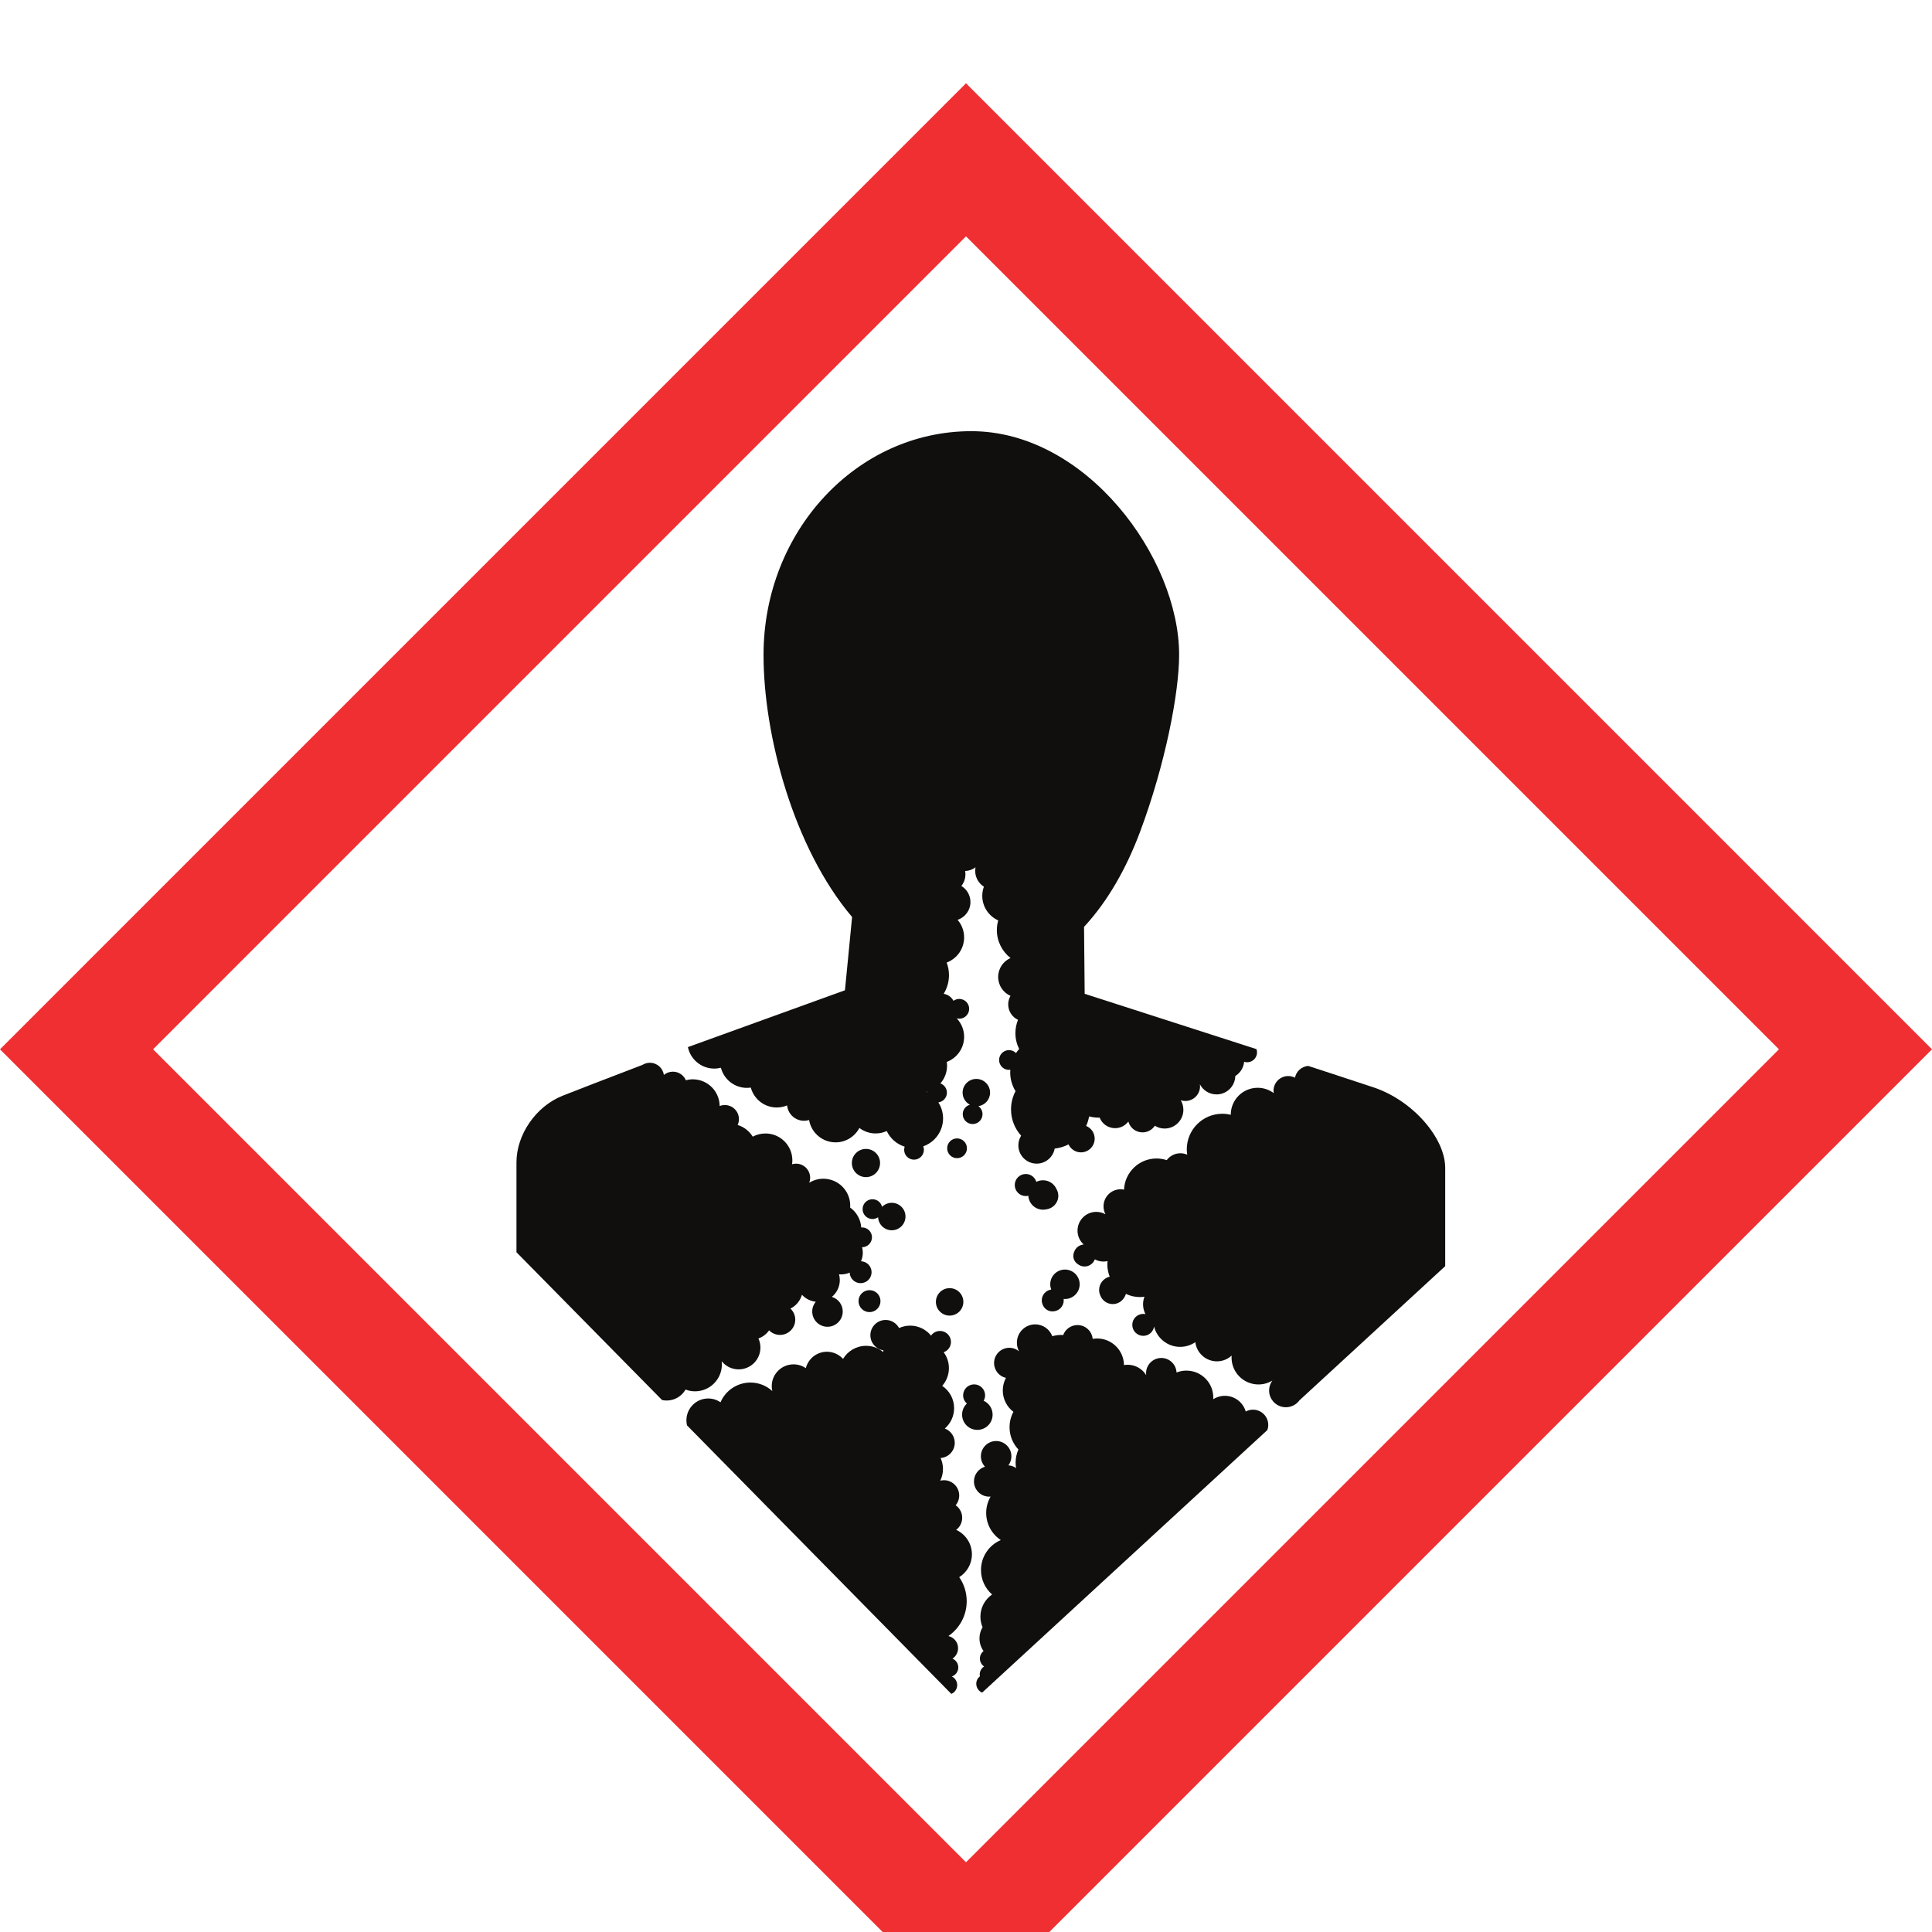
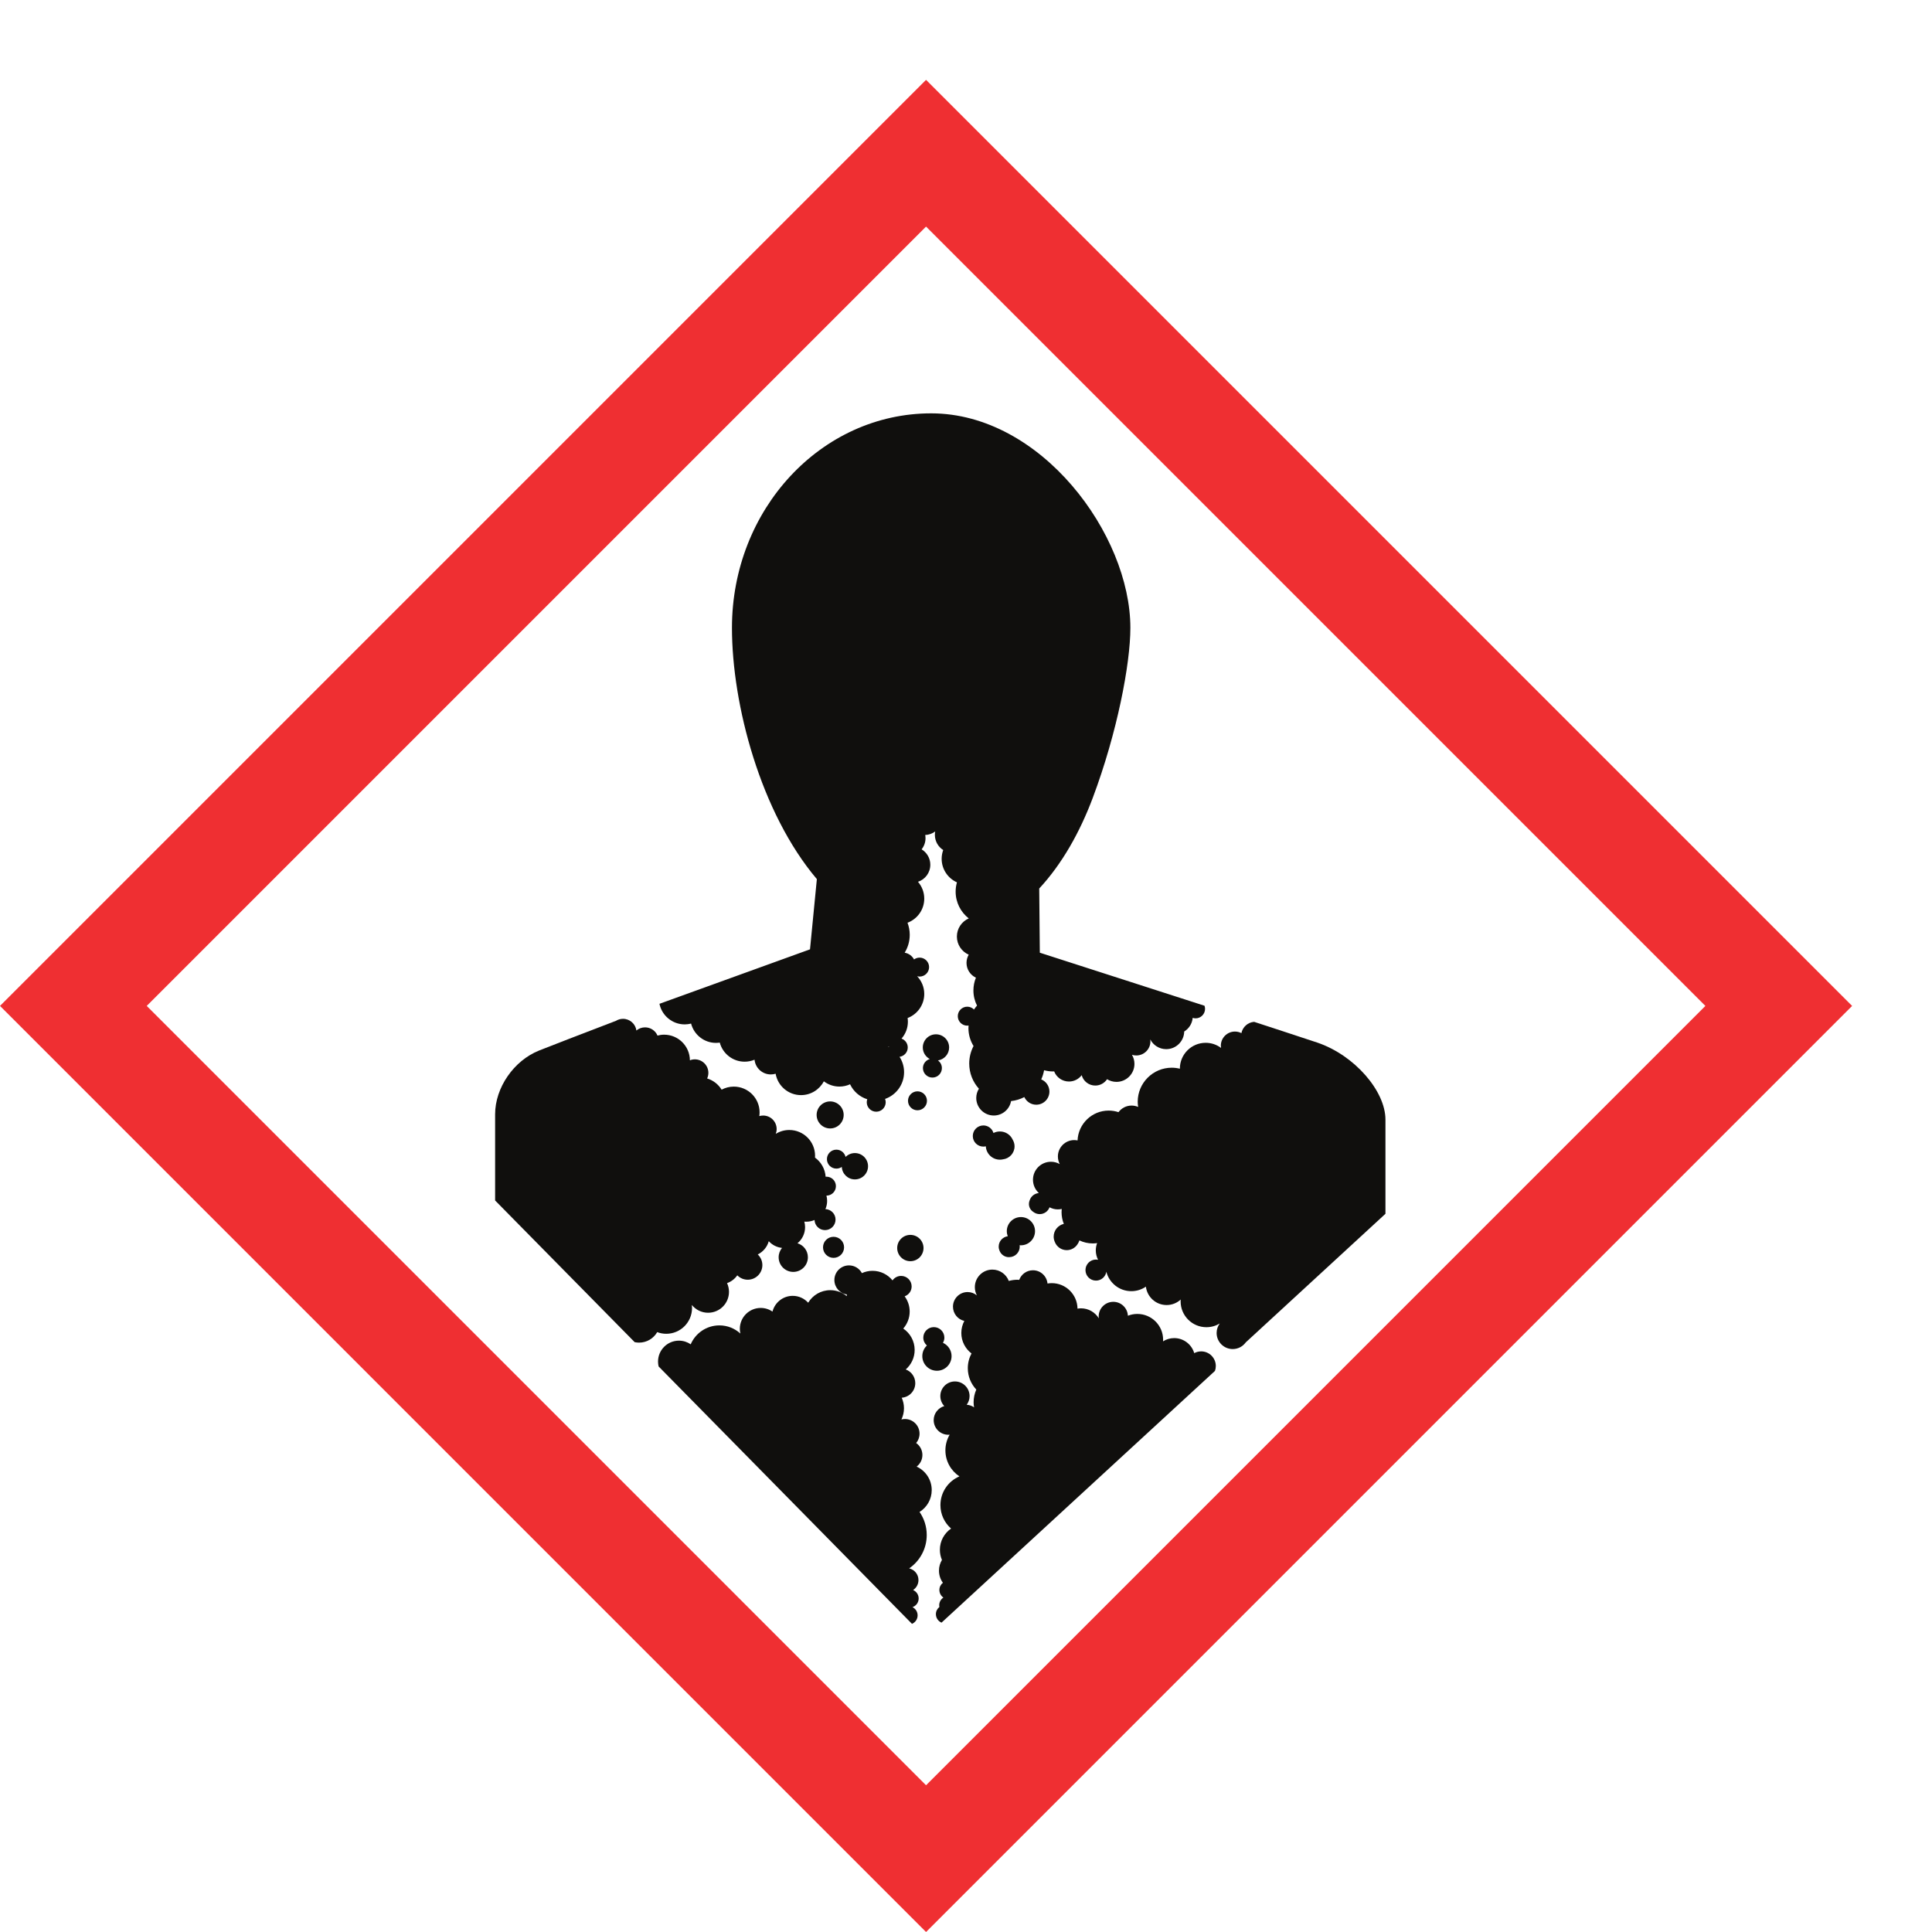
- <svg xmlns="http://www.w3.org/2000/svg" id="svg8" xml:space="preserve">
+ <svg xmlns="http://www.w3.org/2000/svg" width="70" height="70" id="svg8" xml:space="preserve">
  <defs id="defs6" />
  <g transform="matrix(1.25,0,0,-1.25,0,70)" id="g10">
    <g transform="scale(0.022,0.022)" id="g12">
      <path d="M 2246.88,1220.13 C 2162.32,1135.59 1304.65,277.891 1220.1,193.332 1135.55,277.891 277.875,1135.59 193.328,1220.13 c 84.547,84.56 942.222,942.25 1026.762,1026.79 84.55,-84.54 942.23,-942.23 1026.79,-1026.79 z M 0,1220.13 1220.1,0 2440.2,1220.13 1220.09,2440.25 0,1220.13" id="path14" style="fill:#ef2f32;fill-opacity:1;fill-rule:nonzero;stroke:none" />
      <path d="m 1093.74,1094.32 c -9.83,0 -17.81,-7.97 -17.81,-17.8 0,-9.85 7.98,-17.82 17.81,-17.82 9.84,0 17.82,7.97 17.82,17.82 0,9.83 -7.98,17.8 -17.82,17.8" id="path16" style="fill:#100f0d;fill-opacity:1;fill-rule:nonzero;stroke:none" />
      <path d="m 1363.67,923.359 c 0,10.25 -8.31,18.582 -18.59,18.582 -10.28,0 -18.59,-8.332 -18.59,-18.582 0,-2.371 0.47,-4.578 1.24,-6.668 -6.72,-0.941 -11.93,-6.679 -11.93,-13.691 0,-1.949 0.43,-3.801 1.15,-5.5 1.96,-4.918 6.71,-8.398 12.31,-8.398 l 0.36,0.039 0.03,0 c 7.68,0 13.89,6.218 13.89,13.859 0,0.629 -0.09,1.23 -0.18,1.84 0.58,-0.059 1.14,-0.09 1.72,-0.09 10.28,0 18.59,8.34 18.59,18.609" id="path18" style="fill:#100f0d;fill-opacity:1;fill-rule:nonzero;stroke:none" />
      <path d="m 1182.08,901.148 c 0,-9.589 7.76,-17.359 17.33,-17.359 9.6,0 17.35,7.77 17.35,17.359 0,9.563 -7.75,17.321 -17.35,17.321 -9.57,0 -17.33,-7.758 -17.33,-17.321" id="path20" style="fill:#100f0d;fill-opacity:1;fill-rule:nonzero;stroke:none" />
      <path d="m 1126.33,991.559 c 9.58,0 17.34,7.75 17.34,17.351 0,9.56 -7.76,17.35 -17.34,17.35 -4.77,0 -9.1,-1.96 -12.24,-5.08 -1.32,5.49 -6.22,9.57 -12.12,9.57 -6.9,0 -12.48,-5.58 -12.48,-12.46 0,-6.91 5.58,-12.51 12.48,-12.51 2.64,0 5.09,0.84 7.11,2.24 0.47,-9.168 7.98,-16.461 17.25,-16.461" id="path22" style="fill:#100f0d;fill-opacity:1;fill-rule:nonzero;stroke:none" />
      <path d="m 1317.38,1054.73 c -3.05,0 -5.92,-0.73 -8.46,-2.02 -1.72,5.74 -7,9.95 -13.3,9.95 -7.71,0 -13.94,-6.25 -13.94,-13.93 0,-7.7 6.23,-13.95 13.94,-13.95 1.11,0 2.17,0.16 3.22,0.4 0.5,-9.8 8.61,-17.62 18.54,-17.62 1.35,0 2.68,0.14 3.96,0.43 8.64,0.99 15.36,8.25 15.36,17.15 0,3.15 -0.89,6.09 -2.39,8.63 -2.89,6.47 -9.38,10.96 -16.93,10.96" id="path24" style="fill:#100f0d;fill-opacity:1;fill-rule:nonzero;stroke:none" />
      <path d="m 1250.5,1165.39 c 0,9.58 -7.76,17.34 -17.35,17.34 -9.59,0 -17.34,-7.76 -17.34,-17.34 0,-6.63 3.76,-12.3 9.22,-15.24 -5.22,-1.5 -9.05,-6.24 -9.05,-11.93 0,-6.91 5.61,-12.49 12.51,-12.49 6.89,0 12.48,5.58 12.48,12.49 0,4.17 -2.05,7.82 -5.2,10.1 8.33,1.27 14.73,8.39 14.73,17.07" id="path26" style="fill:#100f0d;fill-opacity:1;fill-rule:nonzero;stroke:none" />
      <path d="m 1098.23,915.941 c -7.68,0 -13.88,-6.191 -13.88,-13.863 0,-7.668 6.2,-13.879 13.88,-13.879 7.66,0 13.86,6.211 13.86,13.879 0,7.672 -6.2,13.863 -13.86,13.863" id="path28" style="fill:#100f0d;fill-opacity:1;fill-rule:nonzero;stroke:none" />
      <path d="m 1196.31,1095.12 c 0,-6.9 5.59,-12.5 12.47,-12.5 6.91,0 12.51,5.6 12.51,12.5 0,6.88 -5.6,12.48 -12.51,12.48 -6.88,0 -12.47,-5.6 -12.47,-12.48" id="path30" style="fill:#100f0d;fill-opacity:1;fill-rule:nonzero;stroke:none" />
      <path d="m 1253.71,758.73 c 0,7.801 -4.66,14.5 -11.35,17.54 1.17,2.019 1.87,4.32 1.87,6.789 0,7.679 -6.21,13.882 -13.87,13.882 -7.66,0 -13.89,-6.203 -13.89,-13.882 0,-4.129 1.86,-7.809 4.73,-10.36 -3.72,-3.488 -6.04,-8.469 -6.04,-13.969 0,-10.648 8.62,-19.281 19.28,-19.281 10.64,0 19.27,8.633 19.27,19.281" id="path32" style="fill:#100f0d;fill-opacity:1;fill-rule:nonzero;stroke:none" />
      <path d="m 1207.68,613.172 c 4.61,3.508 7.61,9.039 7.61,15.297 0,6.543 -3.26,12.301 -8.23,15.769 2.79,3.344 4.47,7.641 4.47,12.352 0,10.629 -8.62,19.281 -19.27,19.281 -1.62,0 -3.16,-0.23 -4.64,-0.601 2.15,4.46 3.4,9.46 3.4,14.75 0,4.968 -1.09,9.64 -2.99,13.902 10,0.719 17.87,9.019 17.87,19.187 0,8.301 -5.24,15.352 -12.58,18.063 7.18,6.238 11.76,15.418 11.76,25.68 0,11.75 -5.97,22.109 -15.02,28.199 5.24,6 8.46,13.828 8.46,22.41 0,7.527 -2.48,14.449 -6.62,20.059 5.37,1.921 9.21,7 9.21,13.011 0,7.688 -6.2,13.879 -13.86,13.879 -4.69,0 -8.82,-2.32 -11.33,-5.898 -6.22,7.699 -15.71,12.609 -26.38,12.609 -4.98,0 -9.7,-1.09 -13.96,-3.039 -3.25,6.066 -9.64,10.199 -16.98,10.199 -10.66,0 -19.28,-8.621 -19.28,-19.281 0,-9.668 7.13,-17.648 16.42,-19.031 -0.06,-0.731 -0.14,-1.438 -0.14,-2.168 -5.9,4.871 -13.44,7.82 -21.68,7.82 -12.39,0 -23.18,-6.641 -29.12,-16.519 -5.03,5.519 -12.29,9.046 -20.37,9.046 -12.85,0 -23.61,-8.828 -26.65,-20.738 -4.41,3.031 -9.76,4.809 -15.51,4.809 -15.204,0 -27.528,-12.321 -27.528,-27.528 0,-2.14 0.262,-4.203 0.723,-6.191 -7.305,6.648 -16.981,10.73 -27.637,10.73 -16.961,0 -31.512,-10.269 -37.805,-24.929 -4.414,3.027 -9.753,4.82 -15.511,4.82 -15.203,0 -27.535,-12.34 -27.535,-27.543 0,-2.219 0.257,-4.367 0.757,-6.449 L 1201.56,406 c 4.36,1.84 7.42,6.129 7.42,11.16 0,4.77 -2.76,8.86 -6.75,10.828 4.72,1.672 8.13,6.133 8.13,11.434 0,5 -3.02,9.289 -7.34,11.117 4.27,2.84 7.08,7.672 7.08,13.16 0,7.512 -5.24,13.762 -12.25,15.371 13.98,9.629 23.14,25.739 23.14,44.012 0,11.277 -3.5,21.727 -9.46,30.359 9.63,5.989 16.04,16.629 16.04,28.809 0,13.75 -8.16,25.559 -19.89,30.922" id="path34" style="fill:#100f0d;fill-opacity:1;fill-rule:nonzero;stroke:none" />
      <path d="m 1582.58,764.98 c -3.31,0 -6.42,-0.839 -9.16,-2.32 -3.33,11.449 -13.89,19.828 -26.4,19.828 -5.41,0 -10.43,-1.59 -14.68,-4.269 0.04,0.711 0.09,1.402 0.09,2.133 0,18.769 -15.2,33.968 -33.97,33.968 -4.39,0 -8.59,-0.851 -12.44,-2.379 -0.49,10.207 -8.89,18.34 -19.22,18.34 -10.64,0 -19.27,-8.621 -19.27,-19.261 0,-0.829 0.06,-1.661 0.18,-2.461 -4.85,7.882 -13.52,13.152 -23.47,13.152 -1.56,0 -3.11,-0.152 -4.61,-0.422 -0.22,18.602 -15.33,33.602 -33.97,33.602 -1.89,0 -3.76,-0.211 -5.56,-0.5 -0.92,9.789 -9.15,17.449 -19.18,17.449 -8.29,0 -15.34,-5.25 -18.07,-12.621 -0.85,0.051 -1.72,0.133 -2.59,0.133 -3.86,0 -7.6,-0.582 -11.15,-1.582 -3.31,8.73 -11.74,14.96 -21.62,14.96 -12.78,0 -23.11,-10.371 -23.11,-23.109 0,-3.961 0.97,-7.66 2.7,-10.902 -3.32,2.761 -7.57,4.429 -12.25,4.429 -10.63,0 -19.27,-8.636 -19.27,-19.269 0,-9.18 6.39,-16.82 14.96,-18.77 -2.51,-4.738 -3.96,-10.121 -3.96,-15.871 0,-11.019 5.29,-20.789 13.43,-26.988 -3.12,-5.801 -4.88,-12.422 -4.88,-19.441 0,-10.918 4.26,-20.778 11.19,-28.149 -2.27,-5.101 -3.55,-10.73 -3.55,-16.68 0,-2.289 0.23,-4.531 0.6,-6.718 -2.79,1.929 -6.1,3.168 -9.69,3.41 2.37,3.207 3.78,7.137 3.78,11.418 0,10.64 -8.64,19.281 -19.28,19.281 -10.64,0 -19.26,-8.641 -19.26,-19.281 0,-5.11 1.99,-9.75 5.22,-13.18 -8.06,-2.32 -13.97,-9.719 -13.97,-18.519 0,-10.641 8.63,-19.27 19.28,-19.27 0.6,0 1.19,0.098 1.78,0.149 -3.55,-6.071 -5.62,-13.141 -5.62,-20.68 0,-14.34 7.33,-26.93 18.47,-34.301 -14.72,-6.258 -25.03,-20.848 -25.03,-37.859 0,-12.321 5.43,-23.352 14.03,-30.879 -8.9,-6.121 -14.75,-16.391 -14.75,-28.012 0,-4.719 0.98,-9.258 2.73,-13.34 -2.48,-4.14 -3.92,-8.937 -3.92,-14.109 0,-5.988 1.92,-11.488 5.16,-16 -2.82,-2.211 -4.63,-5.61 -4.63,-9.449 0,-4.18 2.11,-7.821 5.29,-10.012 -3.32,-2.18 -5.51,-5.899 -5.51,-10.168 0,-0.762 0.08,-1.512 0.22,-2.25 -2.78,-2.231 -4.58,-5.602 -4.58,-9.43 0,-5.019 3.04,-9.351 7.41,-11.191 l 360.25,331.648 c 0.73,2.043 1.13,4.203 1.13,6.461 0,10.66 -8.65,19.281 -19.28,19.281" id="path36" style="fill:#100f0d;fill-opacity:1;fill-rule:nonzero;stroke:none" />
      <path d="m 1554.51,1137.55 0.02,-0.16 c -3.43,0.84 -7,1.33 -10.72,1.33 -24.76,0 -44.85,-20.08 -44.85,-44.86 0,-2.32 0.23,-4.6 0.57,-6.82 -2.64,1.15 -5.57,1.8 -8.63,1.8 -7.08,0 -13.34,-3.41 -17.27,-8.69 -4.06,1.35 -8.4,2.09 -12.91,2.09 -22.1,0 -40.09,-17.45 -41.02,-39.34 -1.42,0.27 -2.86,0.45 -4.36,0.45 -11.9,0 -21.55,-9.65 -21.55,-21.58 0,-3.6 0.9,-7 2.46,-10.01 -3.43,1.94 -7.36,3.05 -11.58,3.05 -13.1,0 -23.7,-10.6 -23.7,-23.701 0,-6.839 2.89,-12.98 7.53,-17.289 l 0.03,-0.25 c -5.51,-0.519 -10.06,-4.211 -11.82,-9.261 -0.7,-1.547 -1.09,-3.258 -1.09,-5.079 0,-4.371 2.27,-8.218 5.7,-10.449 2.35,-1.84 5.29,-2.961 8.5,-2.961 5.96,0 11,3.739 13,9.008 3.25,-1.758 6.96,-2.777 10.87,-2.777 1.78,0 3.51,0.211 5.17,0.609 -0.14,-1.43 -0.23,-2.871 -0.23,-4.34 0,-5.422 1.07,-10.601 2.97,-15.351 -7.64,-1.778 -13.37,-8.637 -13.37,-16.821 0,-2.546 0.59,-4.929 1.56,-7.089 2.45,-6.258 8.53,-10.707 15.68,-10.707 5.9,0 11.06,3.058 14.09,7.66 1.1,1.57 1.99,3.308 2.57,5.187 5.35,-2.551 11.31,-4 17.62,-4 1.94,0 3.84,0.192 5.74,0.442 -1.12,-3 -1.76,-6.219 -1.76,-9.602 0,-4.461 1.11,-8.629 2.98,-12.348 -0.88,0.168 -1.79,0.27 -2.71,0.27 -7.67,0 -13.87,-6.231 -13.87,-13.871 0,-7.66 6.2,-13.871 13.87,-13.871 6.92,0 12.6,5.07 13.64,11.691 3.75,-14.719 17.04,-25.601 32.91,-25.601 7.14,0 13.74,2.211 19.19,5.953 1.64,-13.641 13.23,-24.231 27.31,-24.231 7.17,0 13.68,2.77 18.58,7.258 -0.05,-0.809 -0.13,-1.648 -0.13,-2.469 0,-18.789 15.22,-33.988 33.99,-33.988 6.43,0 12.42,1.797 17.55,4.887 -2.56,-3.489 -4.11,-7.809 -4.11,-12.489 0,-11.699 9.49,-21.191 21.19,-21.191 7.09,0 13.35,3.473 17.2,8.813 l 0.01,0 184.03,169.398 0,124.07 c 0,37.61 -40.52,84.63 -89.47,101.39 -10.99,3.77 -83.54,27.44 -83.54,27.44 -8.35,-0.64 -15.14,-6.82 -16.76,-14.85 -2.56,1.31 -5.43,2.06 -8.5,2.06 -10.26,0 -18.6,-8.33 -18.6,-18.6 0,-1.01 0.11,-2 0.27,-2.96 -5.65,4.22 -12.64,6.74 -20.24,6.74 -18.77,0 -34.01,-15.21 -34.01,-33.99" id="path38" style="fill:#100f0d;fill-opacity:1;fill-rule:nonzero;stroke:none" />
      <path d="m 1171.13,1166.66 -0.07,-0.75 -0.86,0.47 c 0.32,0.08 0.62,0.2 0.93,0.28 z m -206.759,551.6 c 0,-101.45 37.919,-243.77 111.859,-331.04 l -9.02,-92.53 -198.355,-71.77 c 3.176,-15.48 16.875,-27.13 33.297,-27.13 2.903,0 5.684,0.4 8.375,1.08 3.789,-14.62 17.035,-25.45 32.856,-25.45 1.676,0 3.305,0.17 4.914,0.39 3.887,-14.48 17.074,-25.15 32.781,-25.15 4.637,0 9.027,0.94 13.047,2.61 1.086,-10.91 10.255,-19.41 21.455,-19.41 2.2,0 4.33,0.34 6.33,0.93 2.76,-15.99 16.67,-28.18 33.46,-28.18 13.05,0 24.39,7.4 30.07,18.19 5.71,-4.34 12.8,-6.93 20.53,-6.93 5,0 9.73,1.09 14.01,3.03 4.43,-9.37 12.64,-16.61 22.66,-19.74 -0.4,-1.25 -0.67,-2.54 -0.67,-3.93 0,-6.89 5.58,-12.48 12.48,-12.48 6.89,0 12.48,5.59 12.48,12.48 0,1.55 -0.31,3 -0.83,4.37 14.58,5.1 25.04,18.93 25.04,35.25 0,7.46 -2.2,14.4 -5.96,20.23 6.08,0.81 10.8,5.98 10.8,12.31 0,5.4 -3.43,9.95 -8.21,11.69 5.22,5.97 8.4,13.76 8.4,22.3 0,1.64 -0.15,3.22 -0.37,4.81 12.81,4.85 21.93,17.22 21.93,31.73 0,9.1 -3.62,17.29 -9.41,23.37 1.06,-0.29 2.13,-0.5 3.29,-0.5 6.88,0 12.49,5.59 12.49,12.5 0,6.89 -5.61,12.48 -12.49,12.48 -2.74,0 -5.26,-0.91 -7.32,-2.4 -2.49,4.62 -7,7.98 -12.37,8.88 4.22,6.87 6.68,14.92 6.68,23.56 0,5.61 -1.06,10.95 -2.93,15.9 12.88,4.84 22.06,17.22 22.06,31.79 0,8.47 -3.13,16.21 -8.26,22.17 9.44,3.1 16.24,12 16.24,22.48 0,8.61 -4.61,16.14 -11.46,20.29 3.21,4.04 5.14,9.15 5.14,14.71 0,1.42 -0.16,2.8 -0.39,4.17 4.92,0.22 9.45,1.89 13.14,4.68 -0.27,-1.46 -0.43,-2.95 -0.43,-4.48 0,-8.42 4.4,-15.8 10.99,-20 -1.3,-3.6 -2.05,-7.48 -2.05,-11.55 0,-13.83 8.29,-25.7 20.13,-31.01 -1.08,-3.89 -1.71,-7.96 -1.71,-12.19 0,-14.39 6.79,-27.14 17.28,-35.36 -9.19,-4.02 -15.63,-13.2 -15.63,-23.9 0,-10.67 6.41,-19.83 15.59,-23.87 -1.83,-3.18 -2.91,-6.86 -2.91,-10.8 0,-8.63 5.07,-16.04 12.4,-19.5 -2.13,-5.19 -3.3,-10.87 -3.3,-16.82 0,-7.18 1.71,-13.96 4.74,-19.97 -1.44,-1.63 -2.78,-3.34 -3.98,-5.16 -2.26,2.3 -5.39,3.73 -8.88,3.73 -6.88,0 -12.48,-5.61 -12.48,-12.5 0,-6.89 5.6,-12.49 12.48,-12.49 0.61,0 1.16,0.1 1.72,0.19 -0.07,-1.16 -0.16,-2.3 -0.16,-3.46 0,-8.67 2.49,-16.72 6.72,-23.57 -3.62,-6.89 -5.69,-14.74 -5.69,-23.08 0,-12.77 4.85,-24.37 12.77,-33.17 -2.21,-3.54 -3.51,-7.7 -3.51,-12.18 0,-12.77 10.35,-23.12 23.14,-23.12 11.35,0 20.8,8.22 22.73,19.02 6.25,0.66 12.15,2.51 17.47,5.28 2.77,-5.94 8.73,-10.07 15.71,-10.07 9.58,0 17.35,7.75 17.35,17.34 0,7.25 -4.48,13.43 -10.78,16.02 1.75,3.79 2.98,7.85 3.77,12.06 3.75,-1.01 7.66,-1.59 11.71,-1.59 0.51,0 1.02,0.05 1.54,0.07 3.05,-7.82 10.62,-13.35 19.53,-13.35 6.85,0 12.9,3.29 16.75,8.38 2.14,-7.9 9.34,-13.69 17.92,-13.69 6.48,0 12.2,3.34 15.52,8.37 3.6,-2.21 7.82,-3.53 12.37,-3.53 13.08,0 23.7,10.63 23.7,23.71 0,4.39 -1.21,8.47 -3.27,11.99 1.8,-0.6 3.72,-0.9 5.71,-0.9 10.27,0 18.6,8.31 18.6,18.57 0,0.88 -0.08,1.74 -0.19,2.57 3.91,-7.62 11.88,-12.82 21.03,-12.82 12.93,0 23.43,10.35 23.68,23.22 6.2,3.83 10.48,10.39 11.19,18.02 1.18,-0.39 2.45,-0.65 3.78,-0.65 6.9,0 12.49,5.6 12.49,12.5 0,1.43 -0.26,2.81 -0.7,4.1 l -18.95,6.11 -198.04,63.78 -0.79,84.56 c 30.08,32.38 53.51,74.13 70.52,119.4 32.2,85.84 49.57,176.54 49.57,224.05 0,123.04 -117.52,282.6 -262.46,282.6 -144.95,0 -262.459,-126.53 -262.459,-282.6" id="path40" style="fill:#100f0d;fill-opacity:1;fill-rule:nonzero;stroke:none" />
      <path d="m 911.77,822.148 c 0,1.34 -0.098,2.672 -0.243,3.961 5.035,-6.218 12.746,-10.23 21.403,-10.23 15.199,0 27.523,12.32 27.523,27.519 0,4.133 -0.922,8.012 -2.539,11.524 5.516,1.91 10.211,5.558 13.496,10.269 3.496,-3.562 8.363,-5.793 13.758,-5.793 10.637,0 19.272,8.622 19.272,19.282 0,5.531 -2.36,10.5 -6.096,14.011 7.046,3.438 12.406,9.778 14.526,17.469 4.43,-4.871 10.55,-8.129 17.47,-8.851 -2.78,-3.348 -4.46,-7.649 -4.46,-12.329 0,-10.64 8.62,-19.289 19.26,-19.289 10.64,0 19.27,8.649 19.27,19.289 0,8.711 -5.78,16.059 -13.72,18.45 6.12,5.039 10.03,12.699 10.03,21.25 0,2.531 -0.37,4.961 -1,7.269 0.82,-0.078 1.67,-0.121 2.52,-0.121 3.88,0 7.57,0.801 10.91,2.242 0.29,-7.379 6.35,-13.32 13.83,-13.32 7.66,0 13.87,6.199 13.87,13.879 0,7.473 -5.94,13.519 -13.35,13.82 1.46,3.34 2.27,7.031 2.27,10.91 0,2.36 -0.37,4.621 -0.92,6.813 l 0,0 c 6.9,0 12.49,5.609 12.49,12.5 0,6.898 -5.59,12.476 -12.49,12.476 -0.37,0 -0.7,-0.089 -1.05,-0.109 -0.72,10.411 -6.06,19.511 -14.03,25.241 0.05,0.78 0.11,1.59 0.11,2.4 0,18.78 -15.22,33.98 -33.97,33.98 -6.56,0 -12.64,-1.87 -17.83,-5.08 0.75,1.95 1.18,4.08 1.18,6.32 0,9.85 -7.97,17.81 -17.81,17.81 -1.76,0 -3.44,-0.27 -5.04,-0.74 0.23,1.59 0.38,3.21 0.38,4.87 0,18.77 -15.208,33.98 -33.978,33.98 -5.8,0 -11.265,-1.46 -16.054,-4.02 -4.309,6.98 -11.047,12.32 -19.074,14.75 1.031,2.24 1.628,4.74 1.628,7.38 0,9.82 -7.992,17.81 -17.828,17.81 -2.304,0 -4.507,-0.46 -6.523,-1.27 -0.133,18.66 -15.277,33.77 -33.981,33.77 -3.007,0 -5.918,-0.44 -8.703,-1.18 -2.707,6.37 -9.027,10.83 -16.39,10.83 -4.34,0 -8.321,-1.55 -11.414,-4.14 -1.188,8.67 -8.618,15.38 -17.629,15.38 -3.418,0 -6.602,-0.98 -9.313,-2.64 -47.133,-18.05 -86.265,-33.14 -101.187,-39.09 -33.266,-13.28 -58.02,-48.84 -58.02,-84.08 l 0,-113.511 183.875,-186.668 c 1.875,-0.403 3.836,-0.621 5.828,-0.621 10.207,0 19.102,5.601 23.864,13.832 3.703,-1.391 7.703,-2.192 11.898,-2.192 18.777,0 33.981,15.211 33.981,33.988" id="path42" style="fill:#100f0d;fill-opacity:1;fill-rule:nonzero;stroke:none" />
    </g>
  </g>
</svg>
